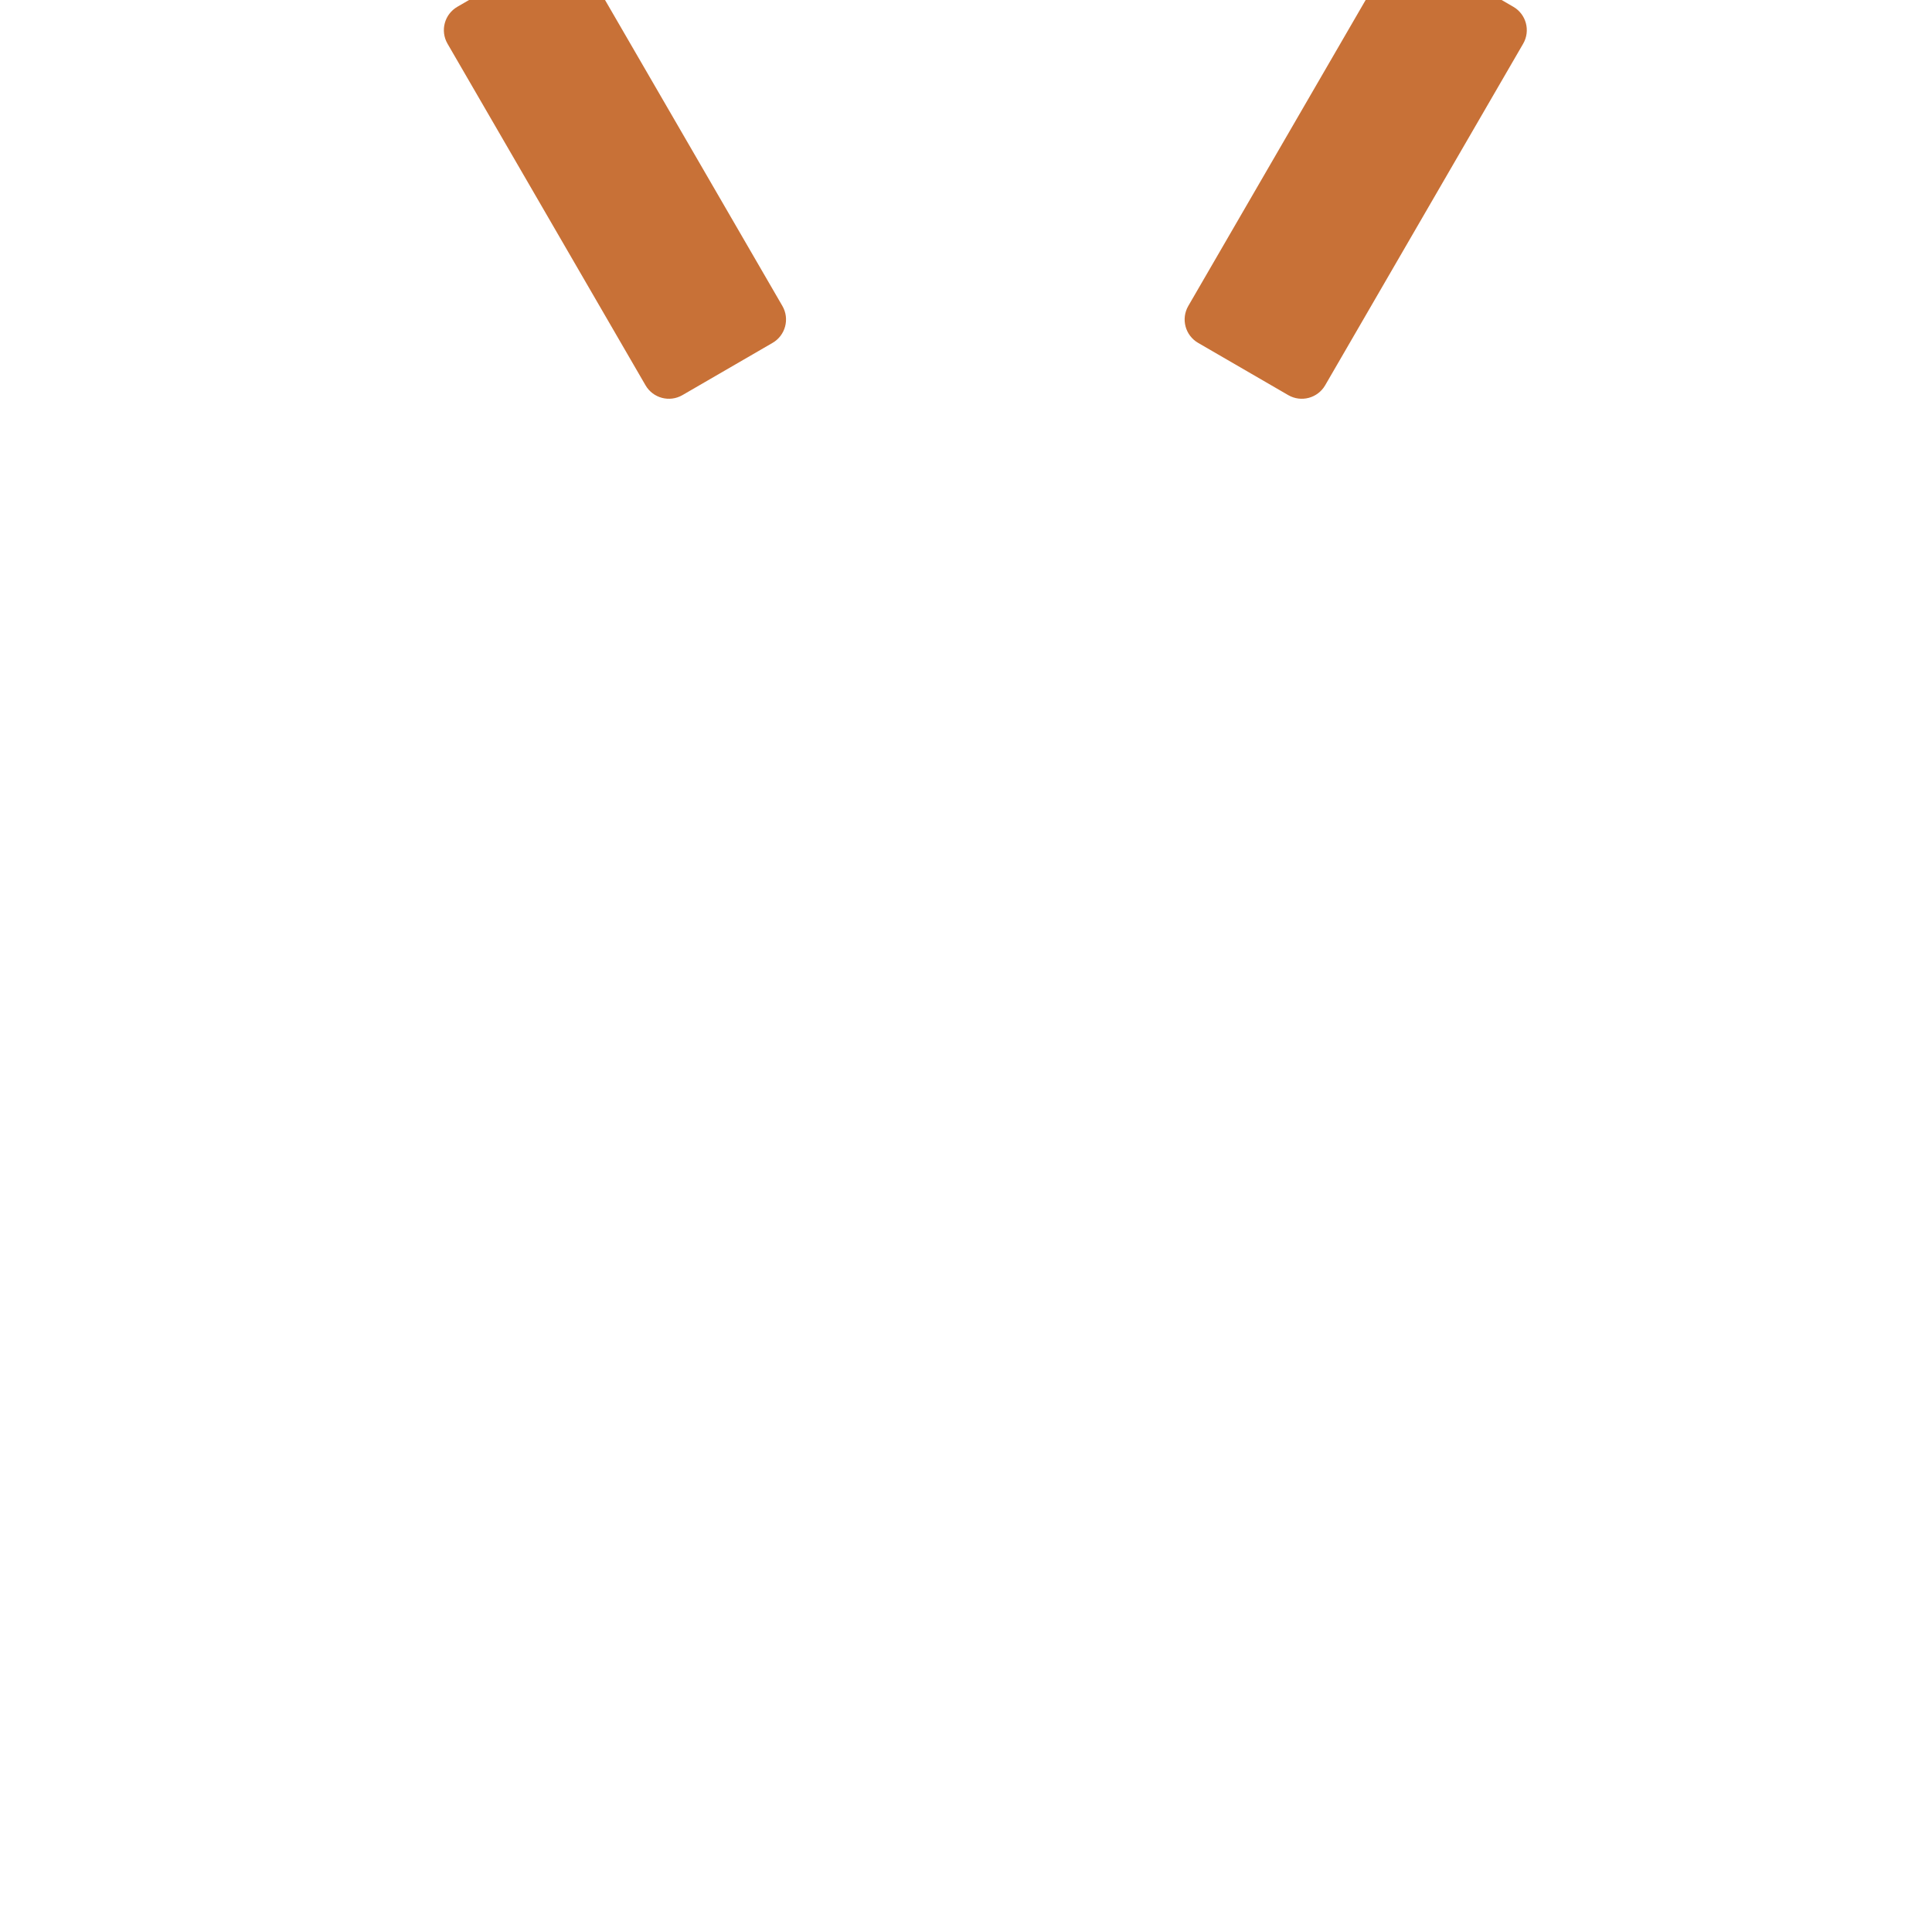
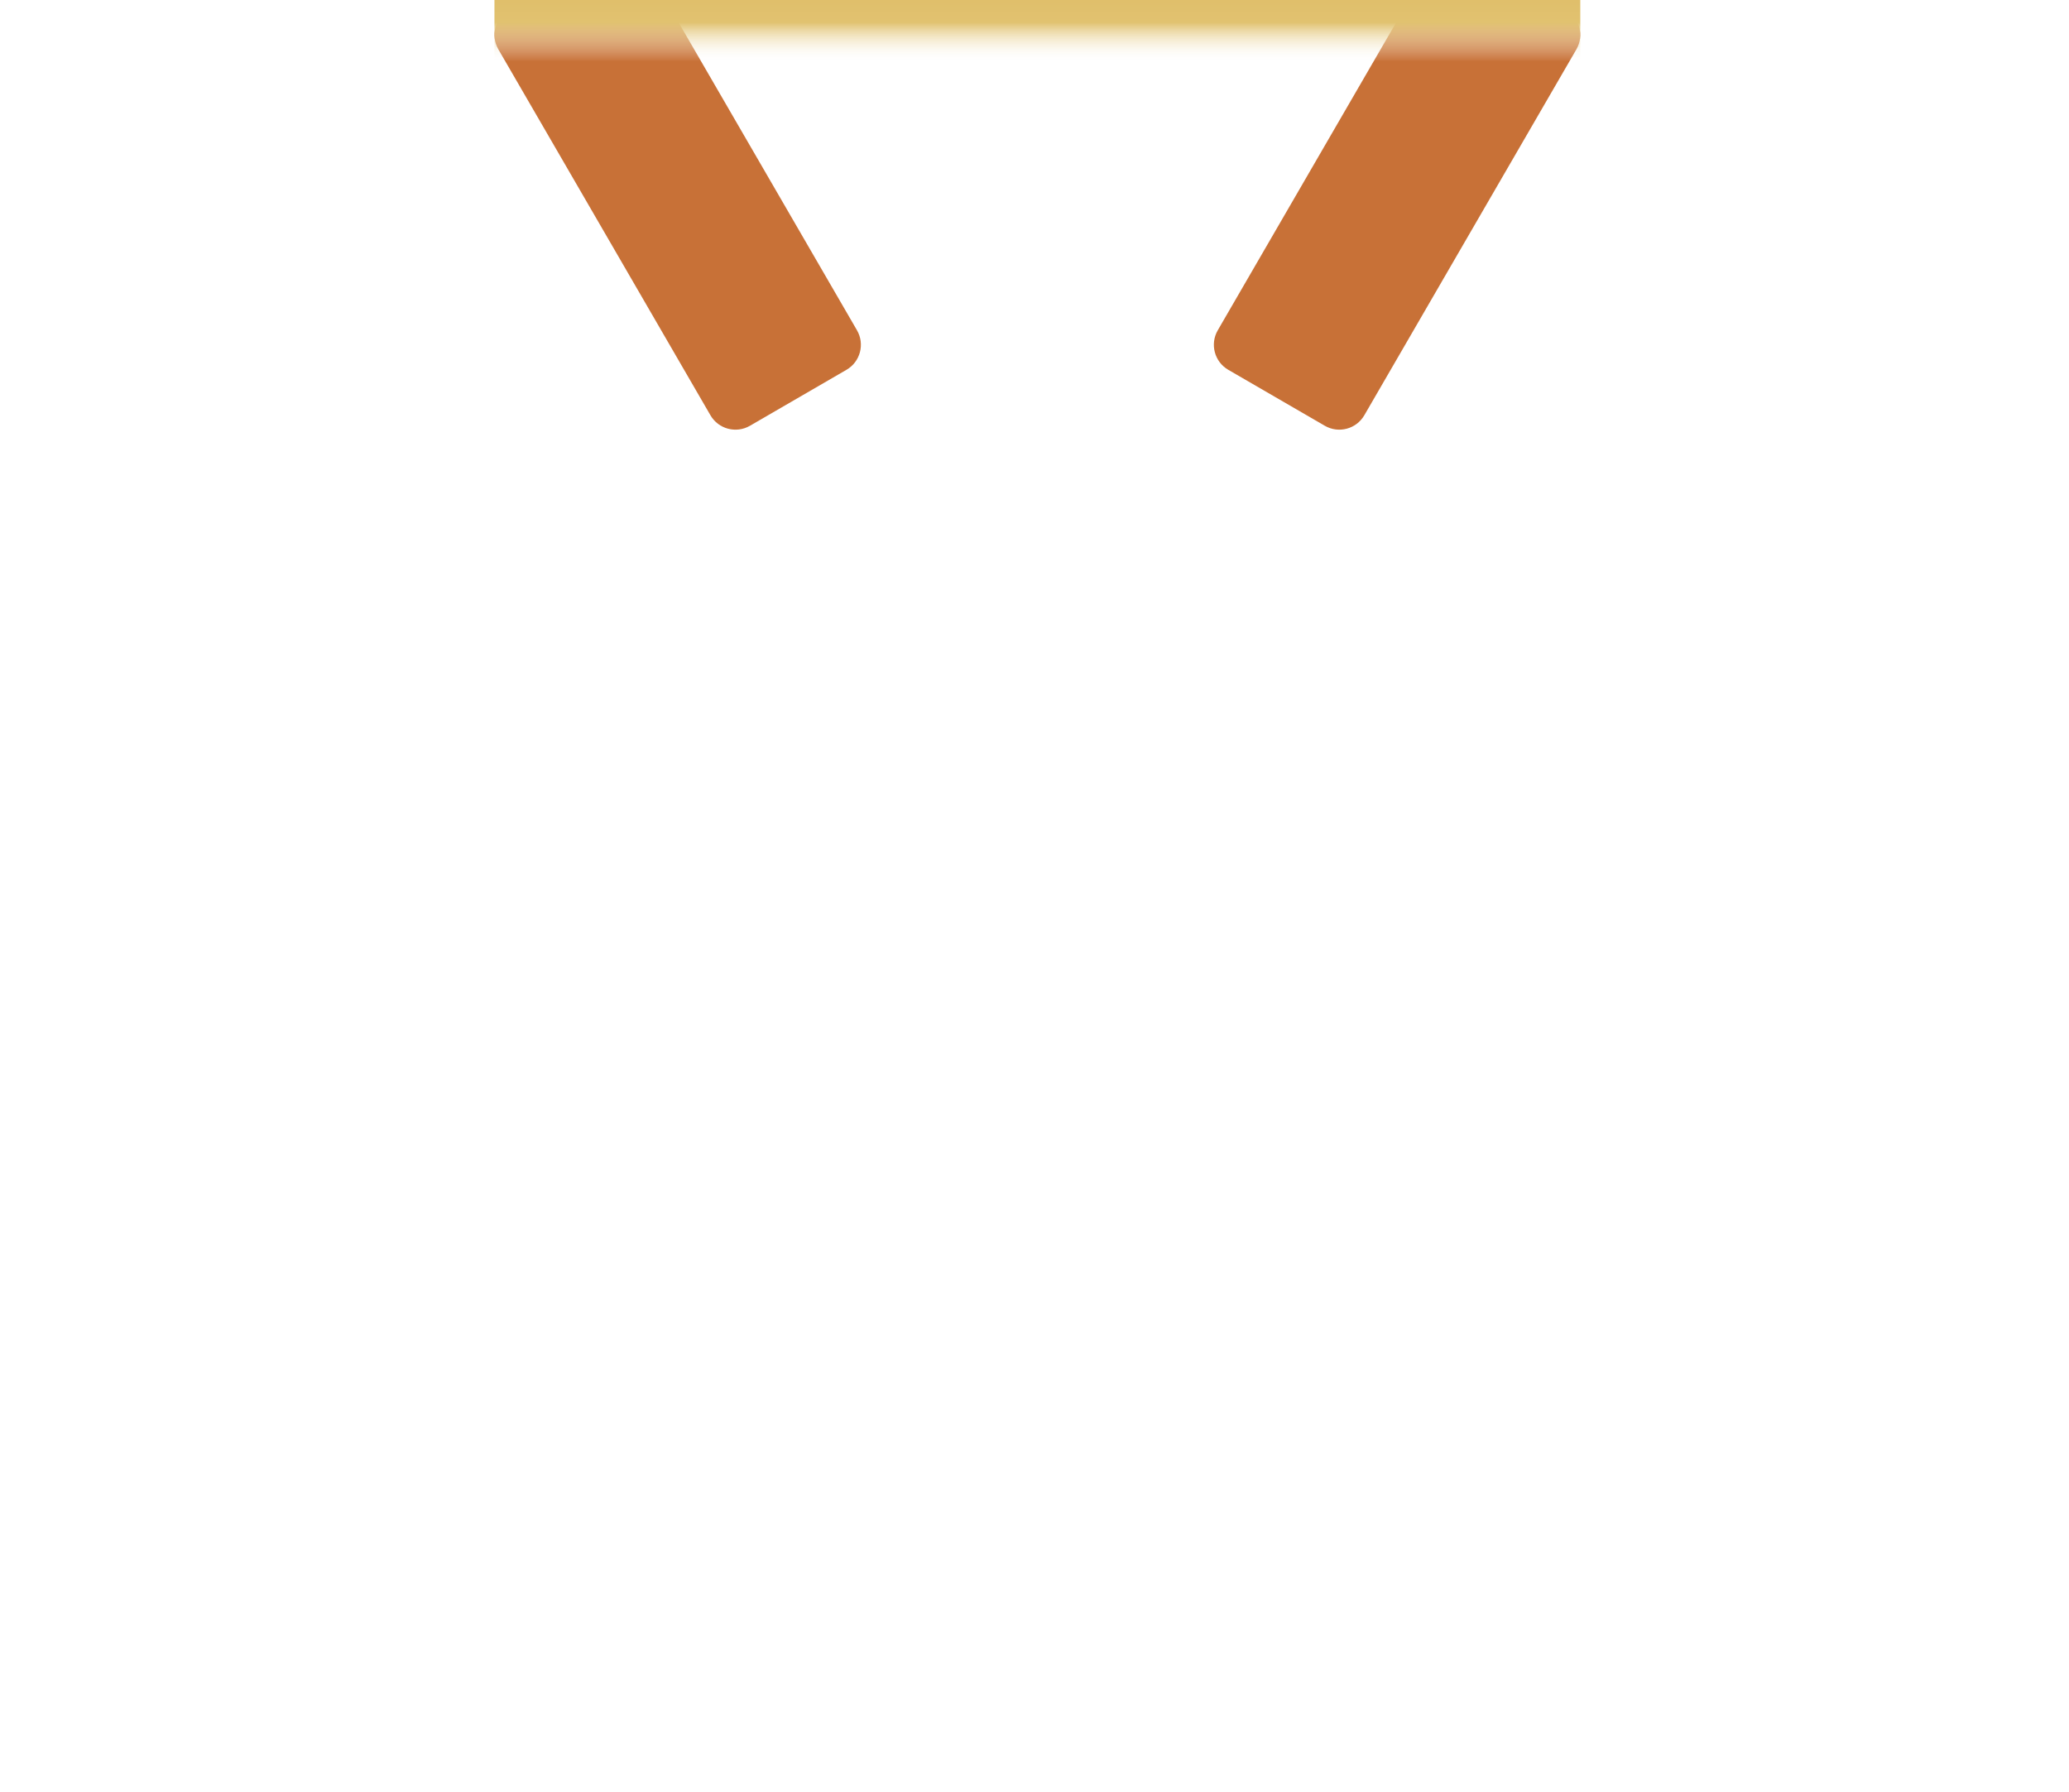
- <svg xmlns="http://www.w3.org/2000/svg" xmlns:xlink="http://www.w3.org/1999/xlink" width="200" height="200" viewBox="0 0 52.917 52.917" version="1.1" id="svg1">
-   <defs id="defs1" />
+ <svg xmlns="http://www.w3.org/2000/svg" xmlns:xlink="http://www.w3.org/1999/xlink" width="200" height="173.2" viewBox="0 0 200 173.2" version="1.1" id="svg1">
+   <defs id="defs1">
+     <linearGradient id="linearGradient11">
+       <stop style="stop-color:#ffffff;stop-opacity:0;" offset="0" id="stop9" />
+       <stop style="stop-color:#e1c270;stop-opacity:1;" offset="0.383" id="stop10" />
+       <stop style="stop-color:#deb961;stop-opacity:1;" offset="1" id="stop11" />
+     </linearGradient>
+     <linearGradient id="linearGradient6">
+       <stop style="stop-color:#ffffff;stop-opacity:0;" offset="0" id="stop6" />
+       <stop style="stop-color:#e1c700;stop-opacity:1;" offset="0.544" id="stop8" />
+       <stop style="stop-color:#deb961;stop-opacity:1;" offset="1" id="stop7" />
+     </linearGradient>
+     <linearGradient id="linearGradient5">
+       <stop style="stop-color:#dfa887;stop-opacity:0;" offset="0" id="stop2" />
+       <stop style="stop-color:#a3712d;stop-opacity:0;" offset="0.889" id="stop3" />
+       <stop style="stop-color:#c88b37;stop-opacity:1;" offset="0.984" id="stop4" />
+       <stop style="stop-color:#c7643b;stop-opacity:1;" offset="1" id="stop5" />
+     </linearGradient>
+     <linearGradient id="linearGradient15">
+       <stop style="stop-color:#dfa887;stop-opacity:0;" offset="0" id="stop15" />
+       <stop style="stop-color:#a3712d;stop-opacity:0;" offset="0.889" id="stop17" />
+       <stop style="stop-color:#a3712d;stop-opacity:1;" offset="0.984" id="stop18" />
+       <stop style="stop-color:#a3712d;stop-opacity:1;" offset="1" id="stop16" />
+     </linearGradient>
+     <radialGradient xlink:href="#linearGradient5" id="radialGradient16" cx="26.458" cy="22.784" fx="26.458" fy="22.784" r="26.458" gradientTransform="matrix(0.8943959,0.00499208,-0.00505713,0.9060491,2.909331,2.008512)" gradientUnits="userSpaceOnUse" />
+     <radialGradient xlink:href="#linearGradient15" id="radialGradient2" cx="26.623" cy="22.754" fx="26.623" fy="22.754" r="26.293" gradientTransform="matrix(3.133997,0,0,3.286726,17.18625,11.63194)" gradientUnits="userSpaceOnUse" />
+     <linearGradient xlink:href="#linearGradient6" id="linearGradient7" x1="17.174" y1="43.504" x2="17.174" y2="45.502" gradientUnits="userSpaceOnUse" gradientTransform="matrix(3.779528,0,0,3.797927,-5.1820865e-6,0.1254138)" />
+     <linearGradient xlink:href="#linearGradient11" id="linearGradient8" gradientTransform="scale(2.236068,0.4472136)" x1="-5.59" y1="13.416" x2="-5.59" y2="-8.944" gradientUnits="userSpaceOnUse" />
+   </defs>
  <g id="layer1">
-     <rect style="fill:#c87137;stroke-width:1.587;stroke-linecap:round" id="rect1" width="4.333" height="12.294" x="10.004" y="6.443" ry="0.74" transform="rotate(-30.09986)" />
-     <use x="0" y="0" xlink:href="#rect1" transform="matrix(-1,0,0,1,53.97638,0)" id="use12" />
+     <g id="content" transform="translate(100, 86.1)">
+       <rect style="fill:#c87137;stroke-width:6;stroke-linecap:round" id="rect2" width="16.375" height="46.464" x="-4.05" y="-99.146" ry="2.795" transform="rotate(-30.09986)" />
+       <rect style="fill:#c87137;stroke-width:6;stroke-linecap:round" id="use12" width="16.375" height="46.464" x="-4.531" y="-99.425" ry="2.795" transform="matrix(-0.8651526,-0.5015087,-0.5015087,0.8651526,0,0)" />
+       <rect style="fill:url(#linearGradient8)" id="rect5" width="104.963" height="9.875" x="-52.204" y="-4" ry="0" transform="translate(0,-86.1)" />
+     </g>
  </g>
</svg>
